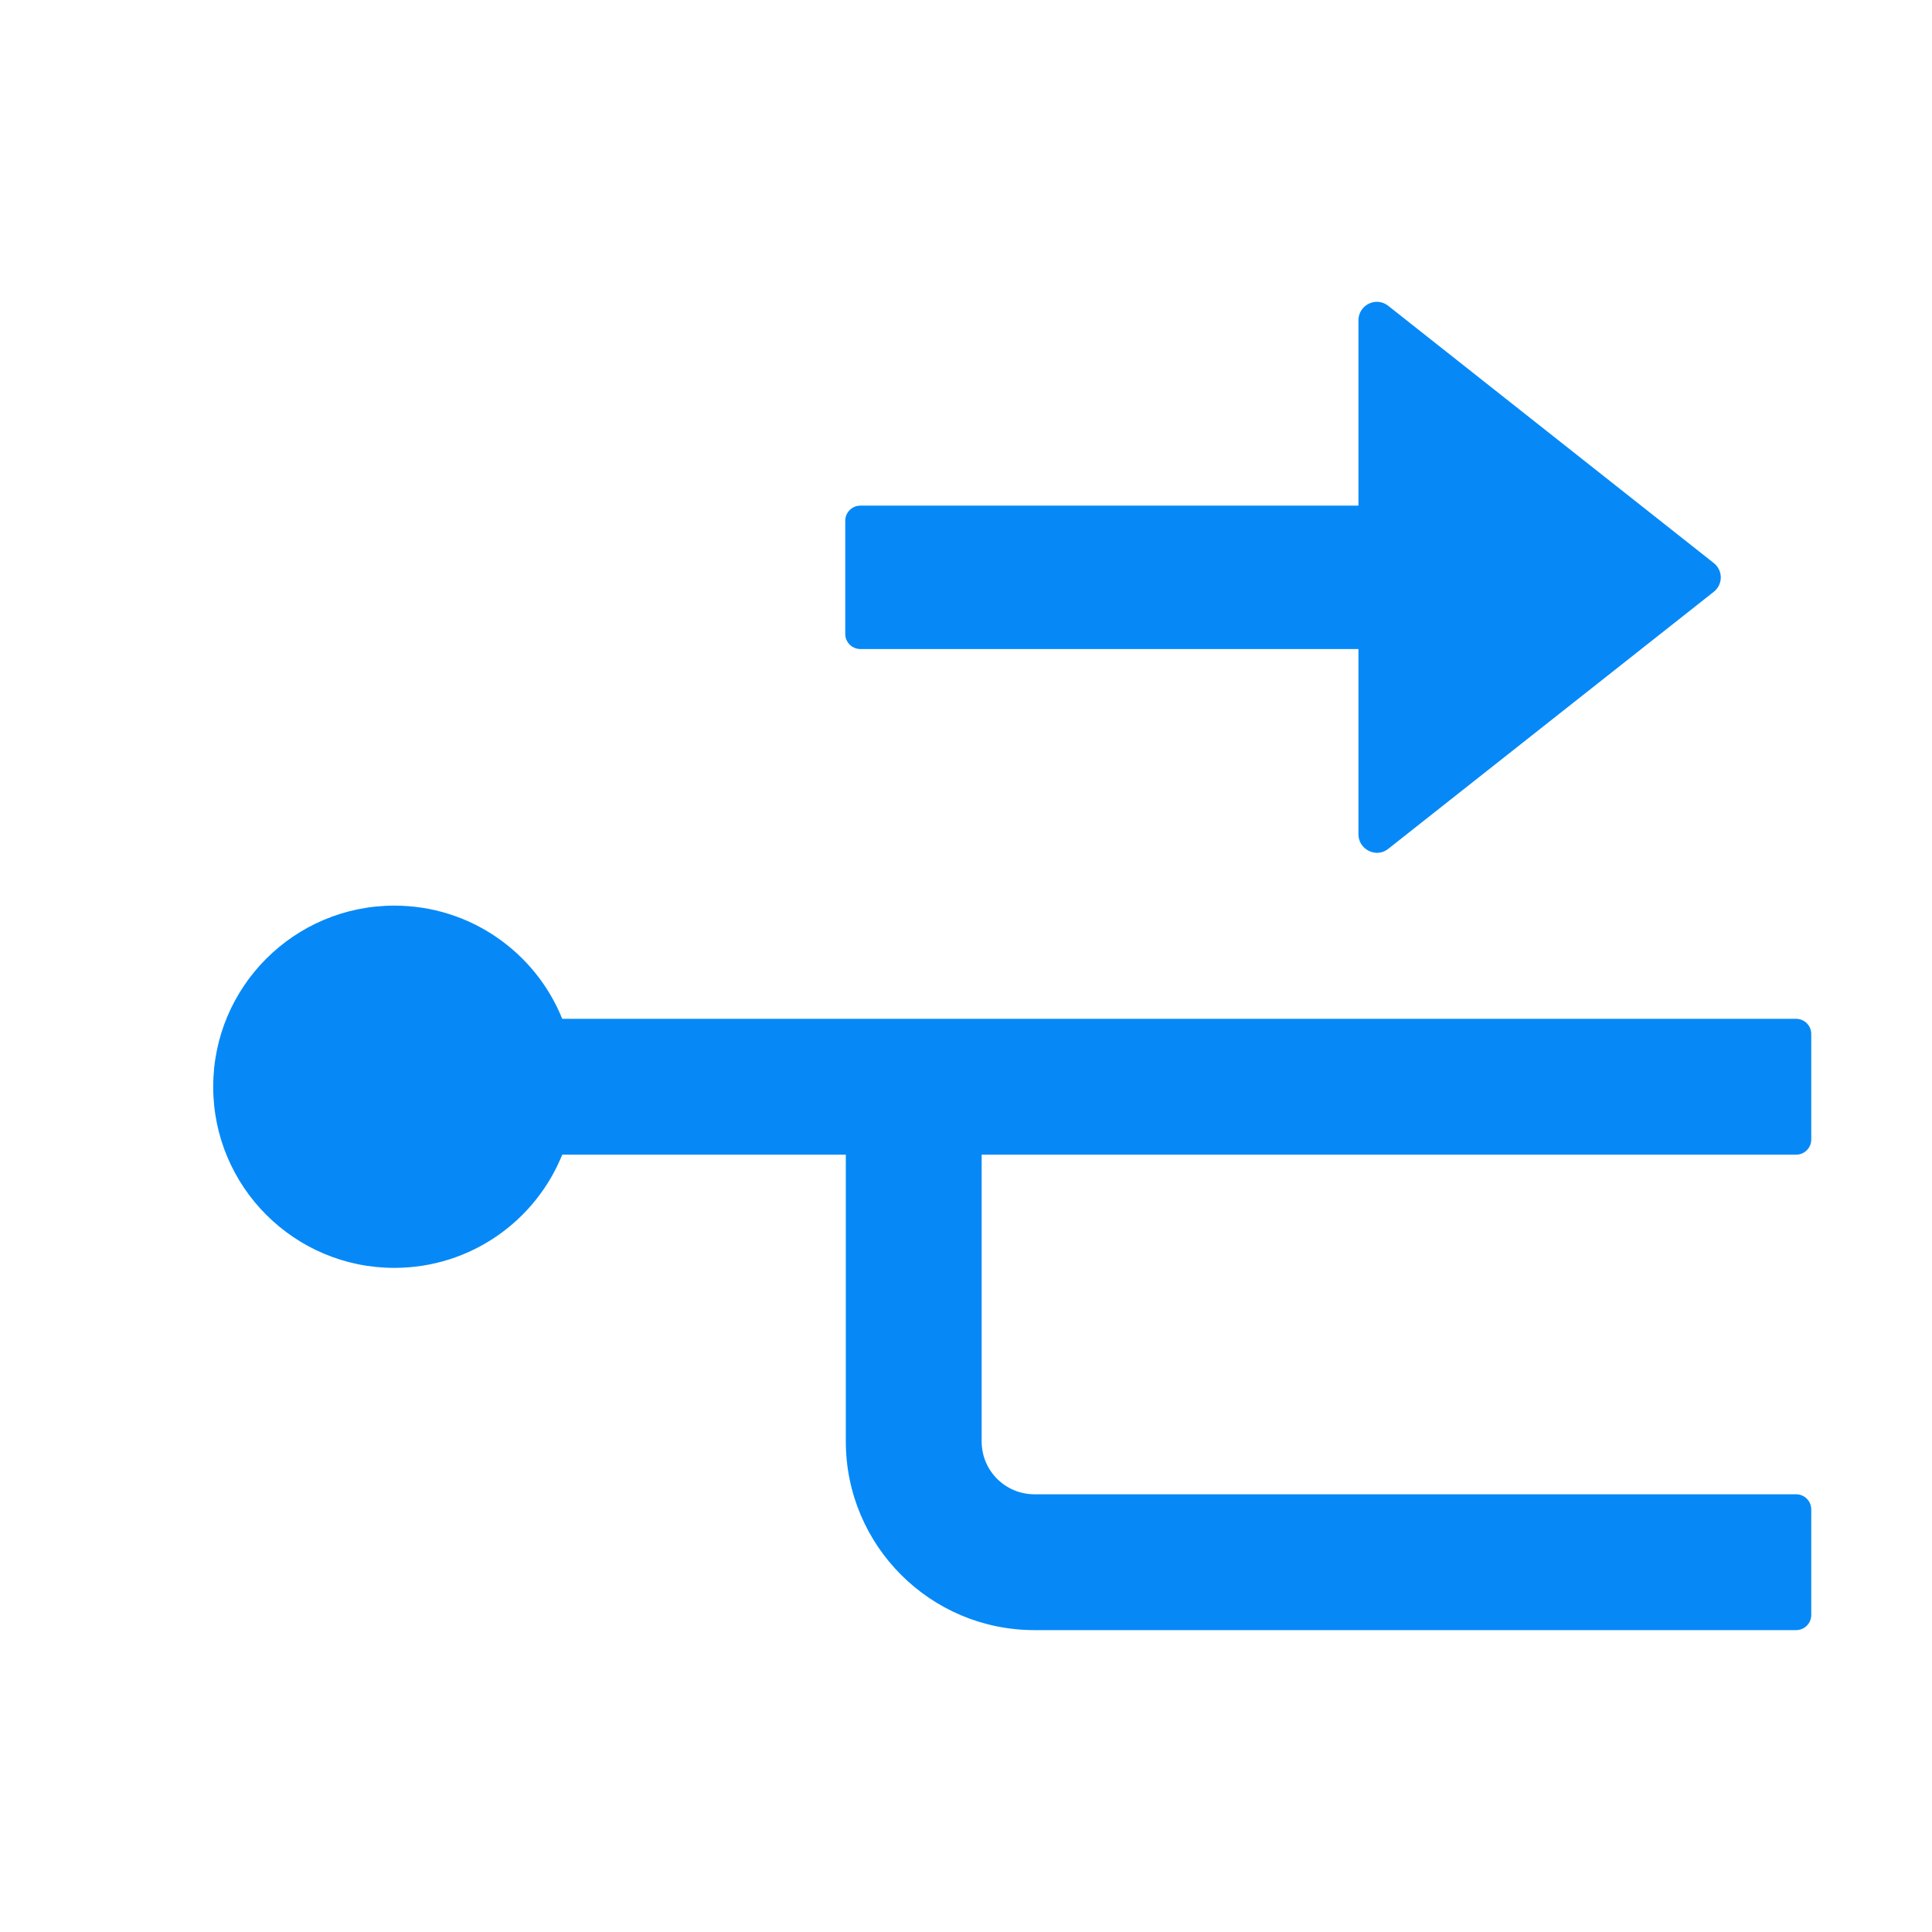
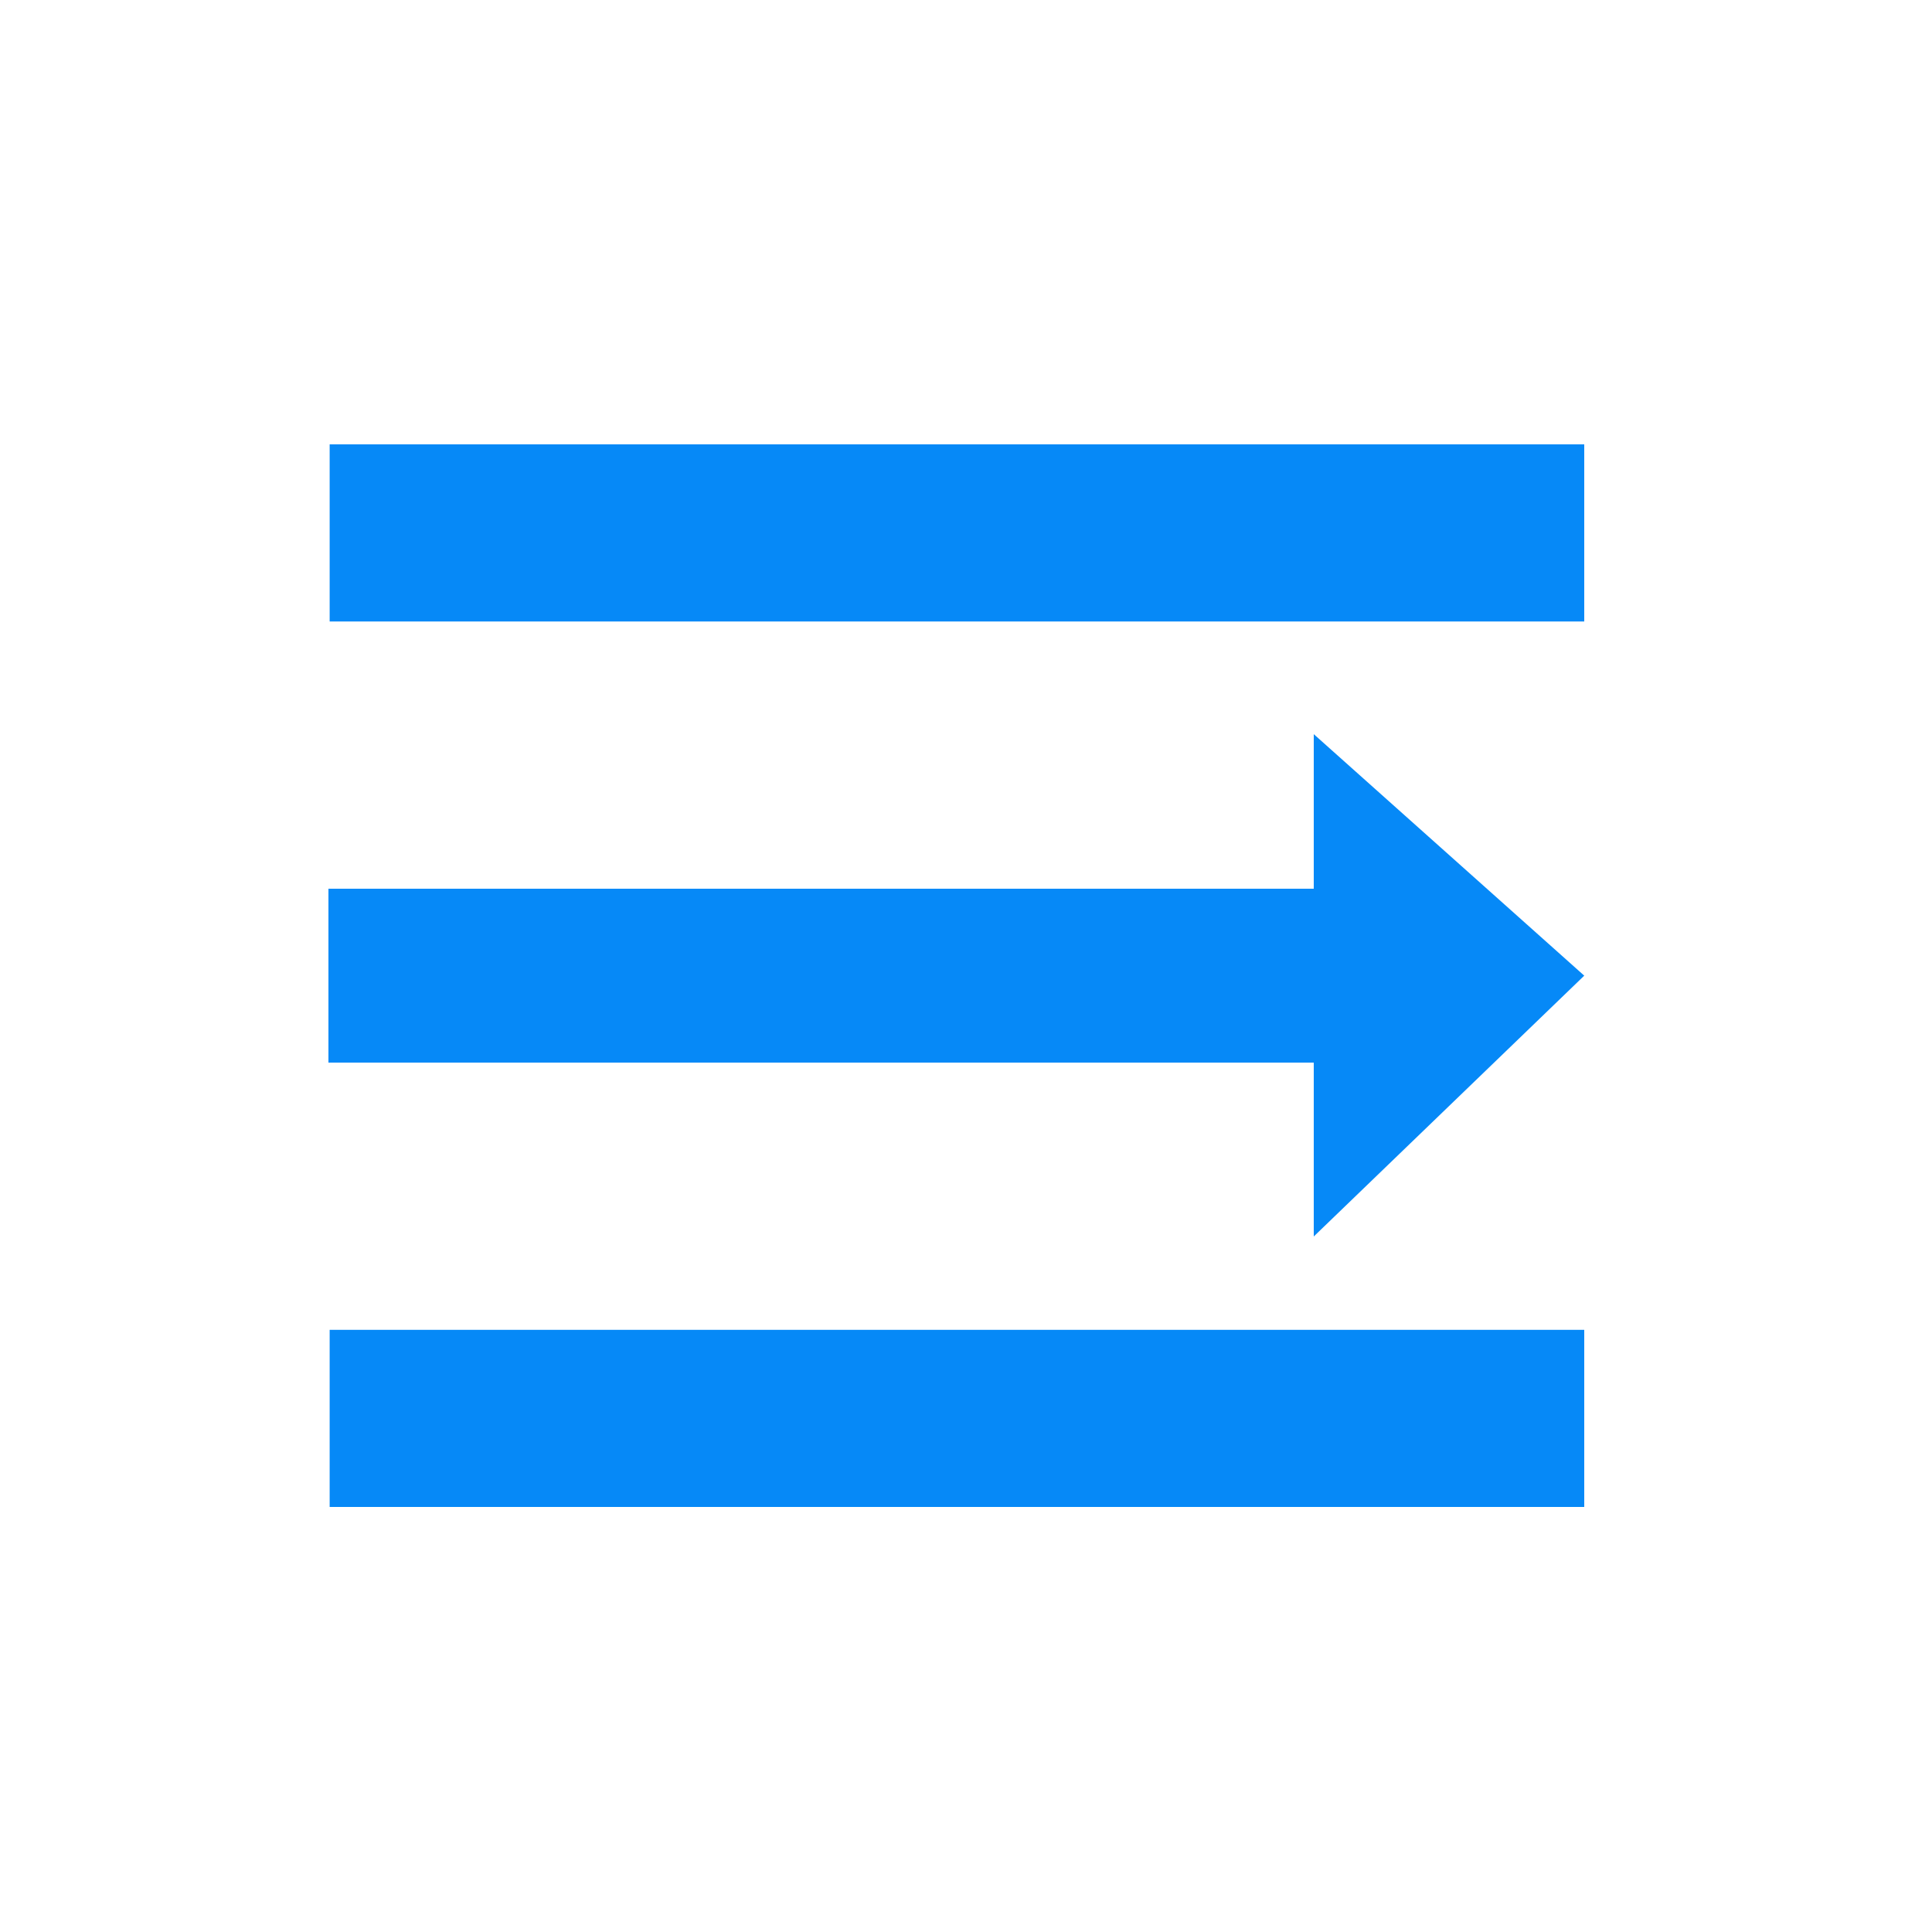
- <svg xmlns="http://www.w3.org/2000/svg" t="1634876856710" class="icon" viewBox="0 0 1024 1024" version="1.1" p-id="28985" width="200" height="200">
+ <svg xmlns="http://www.w3.org/2000/svg" t="1634880408960" class="icon" viewBox="0 0 1024 1024" version="1.1" p-id="54071" width="200" height="200">
  <defs>
    <style type="text/css" />
  </defs>
-   <path d="M952 612c4.4 0 8-3.6 8-8v-56c0-4.4-3.6-8-8-8H298c-14.2-35.2-48.7-60-89-60-53 0-96 43-96 96s43 96 96 96c40.3 0 74.8-24.8 89-60h150.3v152c0 55.2 44.8 100 100 100H952c4.4 0 8-3.6 8-8v-56c0-4.4-3.6-8-8-8H548.3c-15.5 0-28-12.5-28-28V612H952zM456 344h264v98.2c0 8.1 9.5 12.8 15.8 7.7l172.5-136.2c5-3.9 5-11.4 0-15.3L735.8 162.1c-6.4-5.1-15.8-0.5-15.8 7.7V268H456c-4.4 0-8 3.6-8 8v60c0 4.4 3.6 8 8 8z" p-id="28986" fill="#0689f7" />
+   <path d="M174.725 704.85L839.68 704.85 839.68 798.72l-664.955 0 0-93.87zM174.08 471.04L696.32 471.04l0 92.16-522.24 0 0-92.16zM839.68 235.52l-664.955 0 0 93.87L839.68 329.39 839.68 235.52z m0 281.6L696.32 389.12 696.32 655.36z" p-id="54072" fill="#0689f7" />
</svg>
